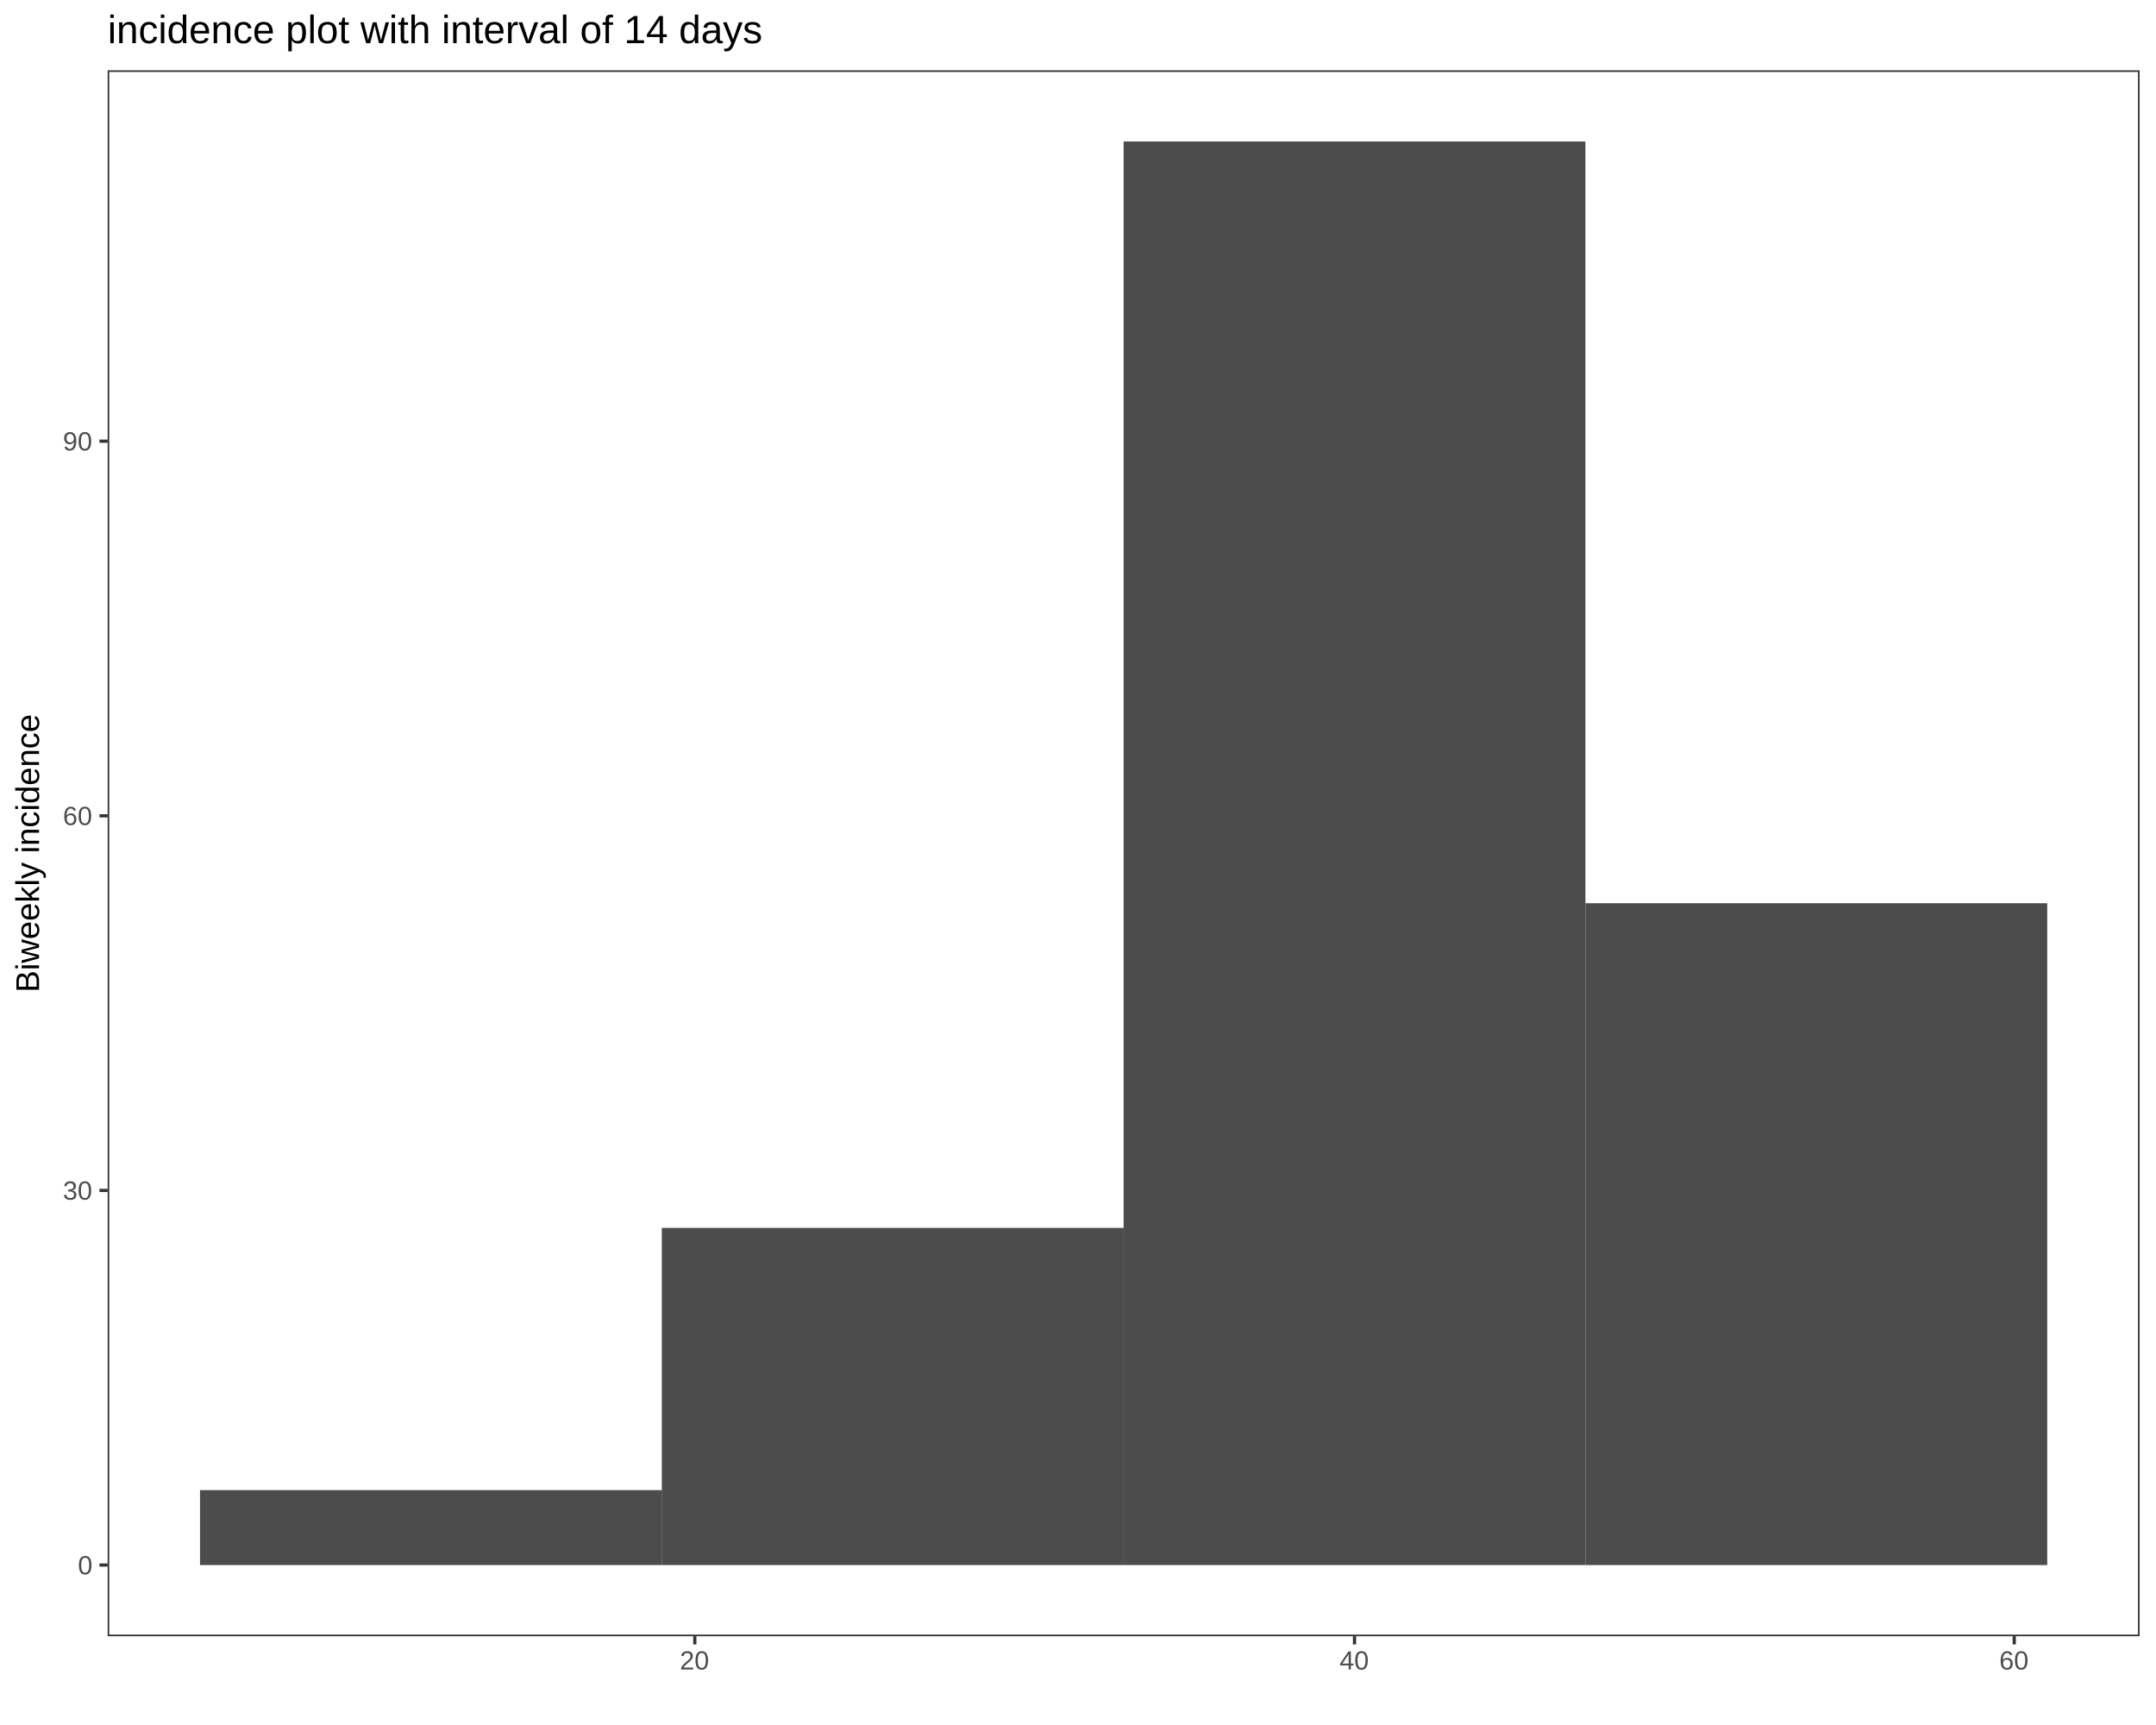
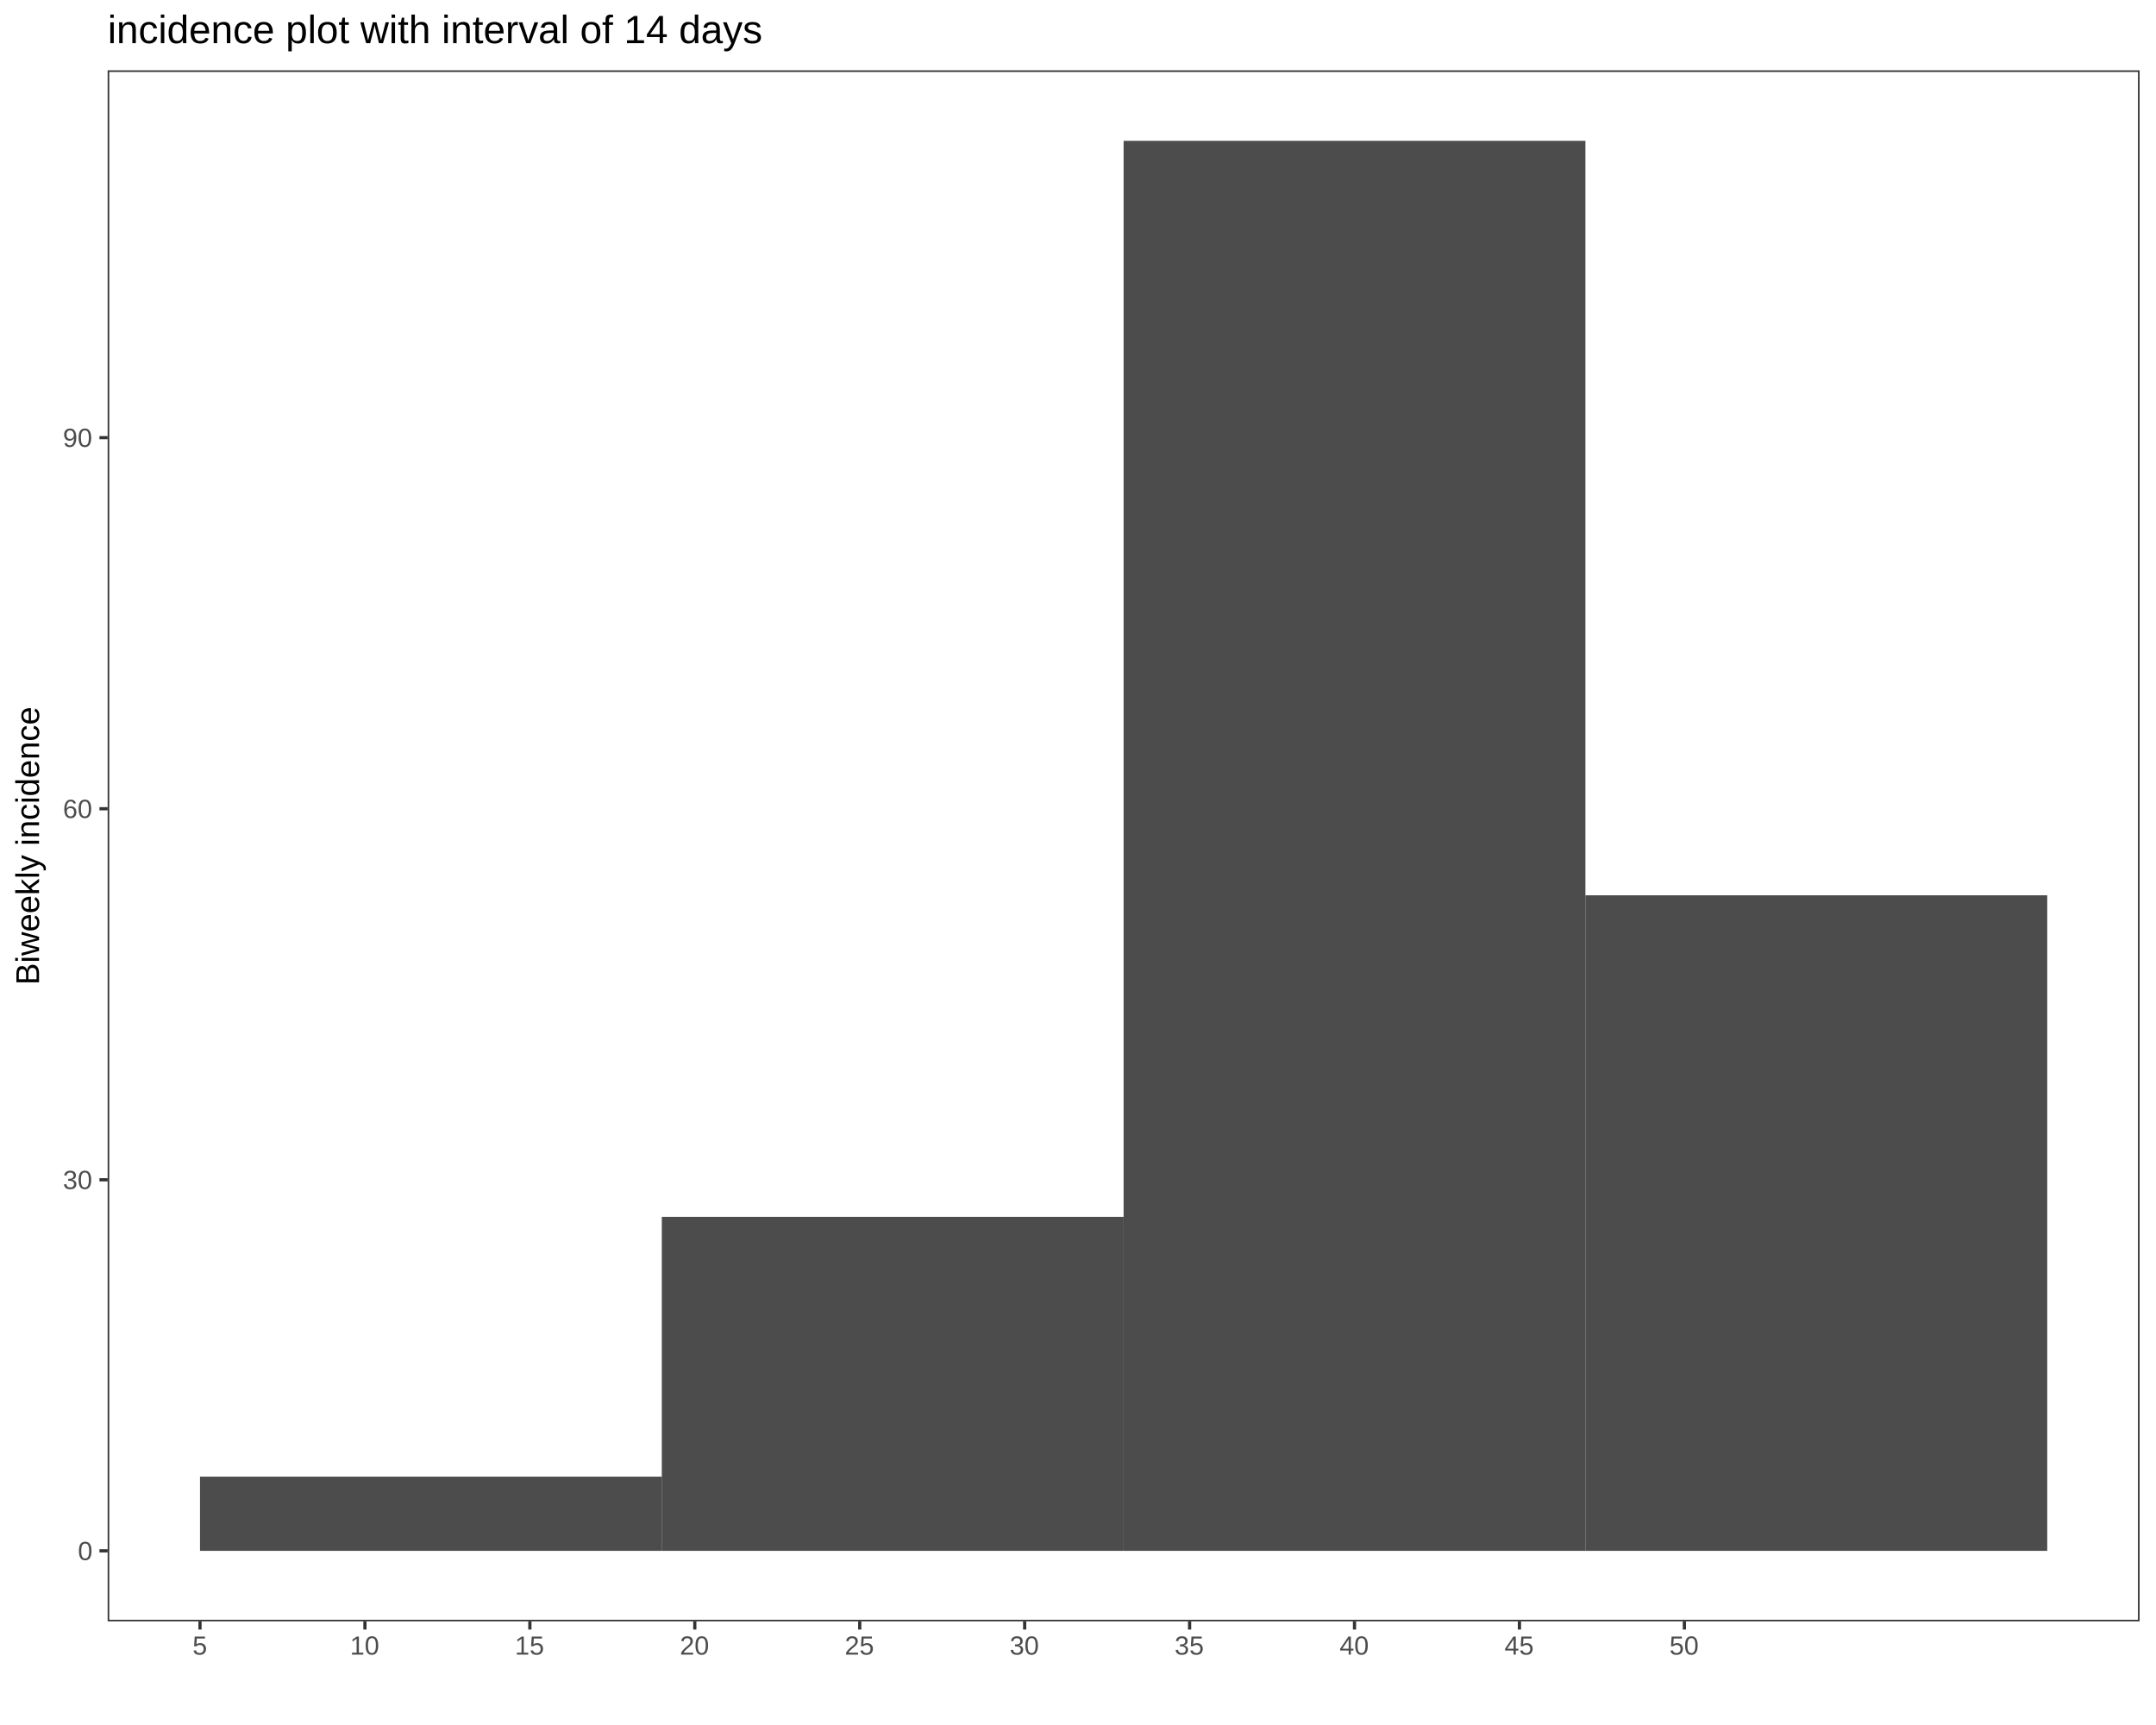
<svg xmlns="http://www.w3.org/2000/svg" viewBox="0 0 720.00 576.00">
  <defs>
    <style type="text/css">
    line, polyline, path, rect, circle {
      fill: none;
      stroke: #000000;
      stroke-linecap: round;
      stroke-linejoin: round;
      stroke-miterlimit: 10.00;
    }
  </style>
  </defs>
  <rect width="100%" height="100%" style="stroke: none; fill: #FFFFFF;" />
  <rect x="0.00" y="0.00" width="720.00" height="576.00" style="stroke-width: 1.07; stroke: #FFFFFF; fill: #FFFFFF;" />
  <defs>
-     <clipPath id="cpMzUuOTQ4fDcxNC41MjF8NTQ2LjM2fDIzLjQ3Njc=">
-       <rect x="35.95" y="23.48" width="678.57" height="522.88" />
+     <clipPath id="cpMzUuOTQ4fDcxNC41MjF8NTQxLjM5MXwyMy40NzY3">
+       <rect x="35.95" y="23.48" width="678.57" height="517.91" />
    </clipPath>
  </defs>
-   <rect x="35.95" y="23.48" width="678.57" height="522.88" style="stroke-width: 1.07; stroke: none; fill: #FFFFFF;" clip-path="url(#cpMzUuOTQ4fDcxNC41MjF8NTQ2LjM2fDIzLjQ3Njc=)" />
-   <rect x="66.79" y="497.57" width="154.22" height="25.02" style="stroke-width: 1.07; stroke: none; stroke-linecap: butt; fill: #000000; fill-opacity: 0.70;" clip-path="url(#cpMzUuOTQ4fDcxNC41MjF8NTQ2LjM2fDIzLjQ3Njc=)" />
-   <rect x="221.01" y="410.01" width="154.22" height="112.58" style="stroke-width: 1.07; stroke: none; stroke-linecap: butt; fill: #000000; fill-opacity: 0.70;" clip-path="url(#cpMzUuOTQ4fDcxNC41MjF8NTQ2LjM2fDIzLjQ3Njc=)" />
-   <rect x="375.23" y="47.24" width="154.22" height="475.35" style="stroke-width: 1.07; stroke: none; stroke-linecap: butt; fill: #000000; fill-opacity: 0.70;" clip-path="url(#cpMzUuOTQ4fDcxNC41MjF8NTQ2LjM2fDIzLjQ3Njc=)" />
-   <rect x="529.46" y="301.60" width="154.22" height="221.00" style="stroke-width: 1.07; stroke: none; stroke-linecap: butt; fill: #000000; fill-opacity: 0.70;" clip-path="url(#cpMzUuOTQ4fDcxNC41MjF8NTQ2LjM2fDIzLjQ3Njc=)" />
-   <rect x="35.95" y="23.48" width="678.57" height="522.88" style="stroke-width: 1.07; stroke: #333333;" clip-path="url(#cpMzUuOTQ4fDcxNC41MjF8NTQ2LjM2fDIzLjQ3Njc=)" />
+   <rect x="35.95" y="23.48" width="678.57" height="517.91" style="stroke-width: 1.07; stroke: none; fill: #FFFFFF;" clip-path="url(#cpMzUuOTQ4fDcxNC41MjF8NTQxLjM5MXwyMy40NzY3)" />
+   <rect x="66.79" y="493.07" width="154.22" height="24.78" style="stroke-width: 1.07; stroke: none; stroke-linecap: butt; fill: #000000; fill-opacity: 0.70;" clip-path="url(#cpMzUuOTQ4fDcxNC41MjF8NTQxLjM5MXwyMy40NzY3)" />
+   <rect x="221.01" y="406.34" width="154.22" height="111.51" style="stroke-width: 1.07; stroke: none; stroke-linecap: butt; fill: #000000; fill-opacity: 0.70;" clip-path="url(#cpMzUuOTQ4fDcxNC41MjF8NTQxLjM5MXwyMy40NzY3)" />
+   <rect x="375.23" y="47.02" width="154.22" height="470.83" style="stroke-width: 1.07; stroke: none; stroke-linecap: butt; fill: #000000; fill-opacity: 0.70;" clip-path="url(#cpMzUuOTQ4fDcxNC41MjF8NTQxLjM5MXwyMy40NzY3)" />
+   <rect x="529.46" y="298.95" width="154.22" height="218.90" style="stroke-width: 1.07; stroke: none; stroke-linecap: butt; fill: #000000; fill-opacity: 0.70;" clip-path="url(#cpMzUuOTQ4fDcxNC41MjF8NTQxLjM5MXwyMy40NzY3)" />
+   <rect x="35.95" y="23.48" width="678.57" height="517.91" style="stroke-width: 1.07; stroke: #333333;" clip-path="url(#cpMzUuOTQ4fDcxNC41MjF8NTQxLjM5MXwyMy40NzY3)" />
  <defs>
    <clipPath id="cpMHw3MjB8NTc2fDA=">
      <rect x="0.00" y="0.00" width="720.00" height="576.00" />
    </clipPath>
  </defs>
  <g clip-path="url(#cpMHw3MjB8NTc2fDA=)">
-     <text x="26.01" y="525.69" style="font-size: 8.80px; fill: #4D4D4D; font-family: Liberation Sans;" textLength="5.01px" lengthAdjust="spacingAndGlyphs">0</text>
+     <text x="26.01" y="520.94" style="font-size: 8.80px; fill: #4D4D4D; font-family: Liberation Sans;" textLength="5.01px" lengthAdjust="spacingAndGlyphs">0</text>
  </g>
  <g clip-path="url(#cpMHw3MjB8NTc2fDA=)">
-     <text x="21.01" y="400.59" style="font-size: 8.80px; fill: #4D4D4D; font-family: Liberation Sans;" textLength="10.01px" lengthAdjust="spacingAndGlyphs">30</text>
+     <text x="21.01" y="397.04" style="font-size: 8.80px; fill: #4D4D4D; font-family: Liberation Sans;" textLength="10.01px" lengthAdjust="spacingAndGlyphs">30</text>
  </g>
  <g clip-path="url(#cpMHw3MjB8NTc2fDA=)">
-     <text x="21.01" y="275.50" style="font-size: 8.80px; fill: #4D4D4D; font-family: Liberation Sans;" textLength="10.01px" lengthAdjust="spacingAndGlyphs">60</text>
+     <text x="21.01" y="273.14" style="font-size: 8.80px; fill: #4D4D4D; font-family: Liberation Sans;" textLength="10.01px" lengthAdjust="spacingAndGlyphs">60</text>
  </g>
  <g clip-path="url(#cpMHw3MjB8NTc2fDA=)">
-     <text x="21.01" y="150.41" style="font-size: 8.80px; fill: #4D4D4D; font-family: Liberation Sans;" textLength="10.01px" lengthAdjust="spacingAndGlyphs">90</text>
+     <text x="21.01" y="149.23" style="font-size: 8.80px; fill: #4D4D4D; font-family: Liberation Sans;" textLength="10.01px" lengthAdjust="spacingAndGlyphs">90</text>
  </g>
-   <polyline points="33.21,522.59 35.95,522.59 " style="stroke-width: 1.07; stroke: #333333; stroke-linecap: butt;" clip-path="url(#cpMHw3MjB8NTc2fDA=)" />
-   <polyline points="33.21,397.50 35.95,397.50 " style="stroke-width: 1.07; stroke: #333333; stroke-linecap: butt;" clip-path="url(#cpMHw3MjB8NTc2fDA=)" />
-   <polyline points="33.21,272.41 35.95,272.41 " style="stroke-width: 1.07; stroke: #333333; stroke-linecap: butt;" clip-path="url(#cpMHw3MjB8NTc2fDA=)" />
-   <polyline points="33.21,147.32 35.95,147.32 " style="stroke-width: 1.07; stroke: #333333; stroke-linecap: butt;" clip-path="url(#cpMHw3MjB8NTc2fDA=)" />
-   <polyline points="232.03,549.10 232.03,546.36 " style="stroke-width: 1.07; stroke: #333333; stroke-linecap: butt;" clip-path="url(#cpMHw3MjB8NTc2fDA=)" />
-   <polyline points="452.34,549.10 452.34,546.36 " style="stroke-width: 1.07; stroke: #333333; stroke-linecap: butt;" clip-path="url(#cpMHw3MjB8NTc2fDA=)" />
-   <polyline points="672.66,549.10 672.66,546.36 " style="stroke-width: 1.07; stroke: #333333; stroke-linecap: butt;" clip-path="url(#cpMHw3MjB8NTc2fDA=)" />
+   <polyline points="33.21,517.85 35.95,517.85 " style="stroke-width: 1.07; stroke: #333333; stroke-linecap: butt;" clip-path="url(#cpMHw3MjB8NTc2fDA=)" />
+   <polyline points="33.21,393.95 35.95,393.95 " style="stroke-width: 1.07; stroke: #333333; stroke-linecap: butt;" clip-path="url(#cpMHw3MjB8NTc2fDA=)" />
+   <polyline points="33.21,270.04 35.95,270.04 " style="stroke-width: 1.07; stroke: #333333; stroke-linecap: butt;" clip-path="url(#cpMHw3MjB8NTc2fDA=)" />
+   <polyline points="33.21,146.14 35.95,146.14 " style="stroke-width: 1.07; stroke: #333333; stroke-linecap: butt;" clip-path="url(#cpMHw3MjB8NTc2fDA=)" />
+   <polyline points="66.79,544.13 66.79,541.39 " style="stroke-width: 1.07; stroke: #333333; stroke-linecap: butt;" clip-path="url(#cpMHw3MjB8NTc2fDA=)" />
+   <polyline points="121.87,544.13 121.87,541.39 " style="stroke-width: 1.07; stroke: #333333; stroke-linecap: butt;" clip-path="url(#cpMHw3MjB8NTc2fDA=)" />
+   <polyline points="176.95,544.13 176.95,541.39 " style="stroke-width: 1.07; stroke: #333333; stroke-linecap: butt;" clip-path="url(#cpMHw3MjB8NTc2fDA=)" />
+   <polyline points="232.03,544.13 232.03,541.39 " style="stroke-width: 1.07; stroke: #333333; stroke-linecap: butt;" clip-path="url(#cpMHw3MjB8NTc2fDA=)" />
+   <polyline points="287.11,544.13 287.11,541.39 " style="stroke-width: 1.07; stroke: #333333; stroke-linecap: butt;" clip-path="url(#cpMHw3MjB8NTc2fDA=)" />
+   <polyline points="342.19,544.13 342.19,541.39 " style="stroke-width: 1.07; stroke: #333333; stroke-linecap: butt;" clip-path="url(#cpMHw3MjB8NTc2fDA=)" />
+   <polyline points="397.27,544.13 397.27,541.39 " style="stroke-width: 1.07; stroke: #333333; stroke-linecap: butt;" clip-path="url(#cpMHw3MjB8NTc2fDA=)" />
+   <polyline points="452.34,544.13 452.34,541.39 " style="stroke-width: 1.07; stroke: #333333; stroke-linecap: butt;" clip-path="url(#cpMHw3MjB8NTc2fDA=)" />
+   <polyline points="507.42,544.13 507.42,541.39 " style="stroke-width: 1.07; stroke: #333333; stroke-linecap: butt;" clip-path="url(#cpMHw3MjB8NTc2fDA=)" />
+   <polyline points="562.50,544.13 562.50,541.39 " style="stroke-width: 1.07; stroke: #333333; stroke-linecap: butt;" clip-path="url(#cpMHw3MjB8NTc2fDA=)" />
  <g clip-path="url(#cpMHw3MjB8NTc2fDA=)">
-     <text x="227.02" y="557.48" style="font-size: 8.80px; fill: #4D4D4D; font-family: Liberation Sans;" textLength="10.01px" lengthAdjust="spacingAndGlyphs">20</text>
+     <text x="64.29" y="552.51" style="font-size: 8.80px; fill: #4D4D4D; font-family: Liberation Sans;" textLength="5.01px" lengthAdjust="spacingAndGlyphs">5</text>
  </g>
  <g clip-path="url(#cpMHw3MjB8NTc2fDA=)">
-     <text x="447.34" y="557.48" style="font-size: 8.80px; fill: #4D4D4D; font-family: Liberation Sans;" textLength="10.01px" lengthAdjust="spacingAndGlyphs">40</text>
+     <text x="116.87" y="552.51" style="font-size: 8.80px; fill: #4D4D4D; font-family: Liberation Sans;" textLength="10.01px" lengthAdjust="spacingAndGlyphs">10</text>
  </g>
  <g clip-path="url(#cpMHw3MjB8NTc2fDA=)">
-     <text x="667.66" y="557.48" style="font-size: 8.80px; fill: #4D4D4D; font-family: Liberation Sans;" textLength="10.01px" lengthAdjust="spacingAndGlyphs">60</text>
+     <text x="171.94" y="552.51" style="font-size: 8.80px; fill: #4D4D4D; font-family: Liberation Sans;" textLength="10.01px" lengthAdjust="spacingAndGlyphs">15</text>
  </g>
  <g clip-path="url(#cpMHw3MjB8NTc2fDA=)">
-     <text transform="translate(13.04,331.39) rotate(-90)" style="font-size: 11.00px; font-family: Liberation Sans;" textLength="92.94px" lengthAdjust="spacingAndGlyphs">Biweekly incidence</text>
+     <text x="227.02" y="552.51" style="font-size: 8.80px; fill: #4D4D4D; font-family: Liberation Sans;" textLength="10.01px" lengthAdjust="spacingAndGlyphs">20</text>
+   </g>
+   <g clip-path="url(#cpMHw3MjB8NTc2fDA=)">
+     <text x="282.10" y="552.51" style="font-size: 8.80px; fill: #4D4D4D; font-family: Liberation Sans;" textLength="10.01px" lengthAdjust="spacingAndGlyphs">25</text>
+   </g>
+   <g clip-path="url(#cpMHw3MjB8NTc2fDA=)">
+     <text x="337.18" y="552.51" style="font-size: 8.80px; fill: #4D4D4D; font-family: Liberation Sans;" textLength="10.01px" lengthAdjust="spacingAndGlyphs">30</text>
+   </g>
+   <g clip-path="url(#cpMHw3MjB8NTc2fDA=)">
+     <text x="392.26" y="552.51" style="font-size: 8.80px; fill: #4D4D4D; font-family: Liberation Sans;" textLength="10.01px" lengthAdjust="spacingAndGlyphs">35</text>
+   </g>
+   <g clip-path="url(#cpMHw3MjB8NTc2fDA=)">
+     <text x="447.34" y="552.51" style="font-size: 8.80px; fill: #4D4D4D; font-family: Liberation Sans;" textLength="10.01px" lengthAdjust="spacingAndGlyphs">40</text>
+   </g>
+   <g clip-path="url(#cpMHw3MjB8NTc2fDA=)">
+     <text x="502.42" y="552.51" style="font-size: 8.80px; fill: #4D4D4D; font-family: Liberation Sans;" textLength="10.01px" lengthAdjust="spacingAndGlyphs">45</text>
+   </g>
+   <g clip-path="url(#cpMHw3MjB8NTc2fDA=)">
+     <text x="557.50" y="552.51" style="font-size: 8.80px; fill: #4D4D4D; font-family: Liberation Sans;" textLength="10.01px" lengthAdjust="spacingAndGlyphs">50</text>
+   </g>
+   <g clip-path="url(#cpMHw3MjB8NTc2fDA=)">
+     <text transform="translate(13.04,328.90) rotate(-90)" style="font-size: 11.00px; font-family: Liberation Sans;" textLength="92.94px" lengthAdjust="spacingAndGlyphs">Biweekly incidence</text>
  </g>
  <g clip-path="url(#cpMHw3MjB8NTc2fDA=)">
    <text x="35.95" y="14.42" style="font-size: 13.20px; font-family: Liberation Sans;" textLength="215.34px" lengthAdjust="spacingAndGlyphs">incidence plot with interval of 14 days</text>
  </g>
</svg>
